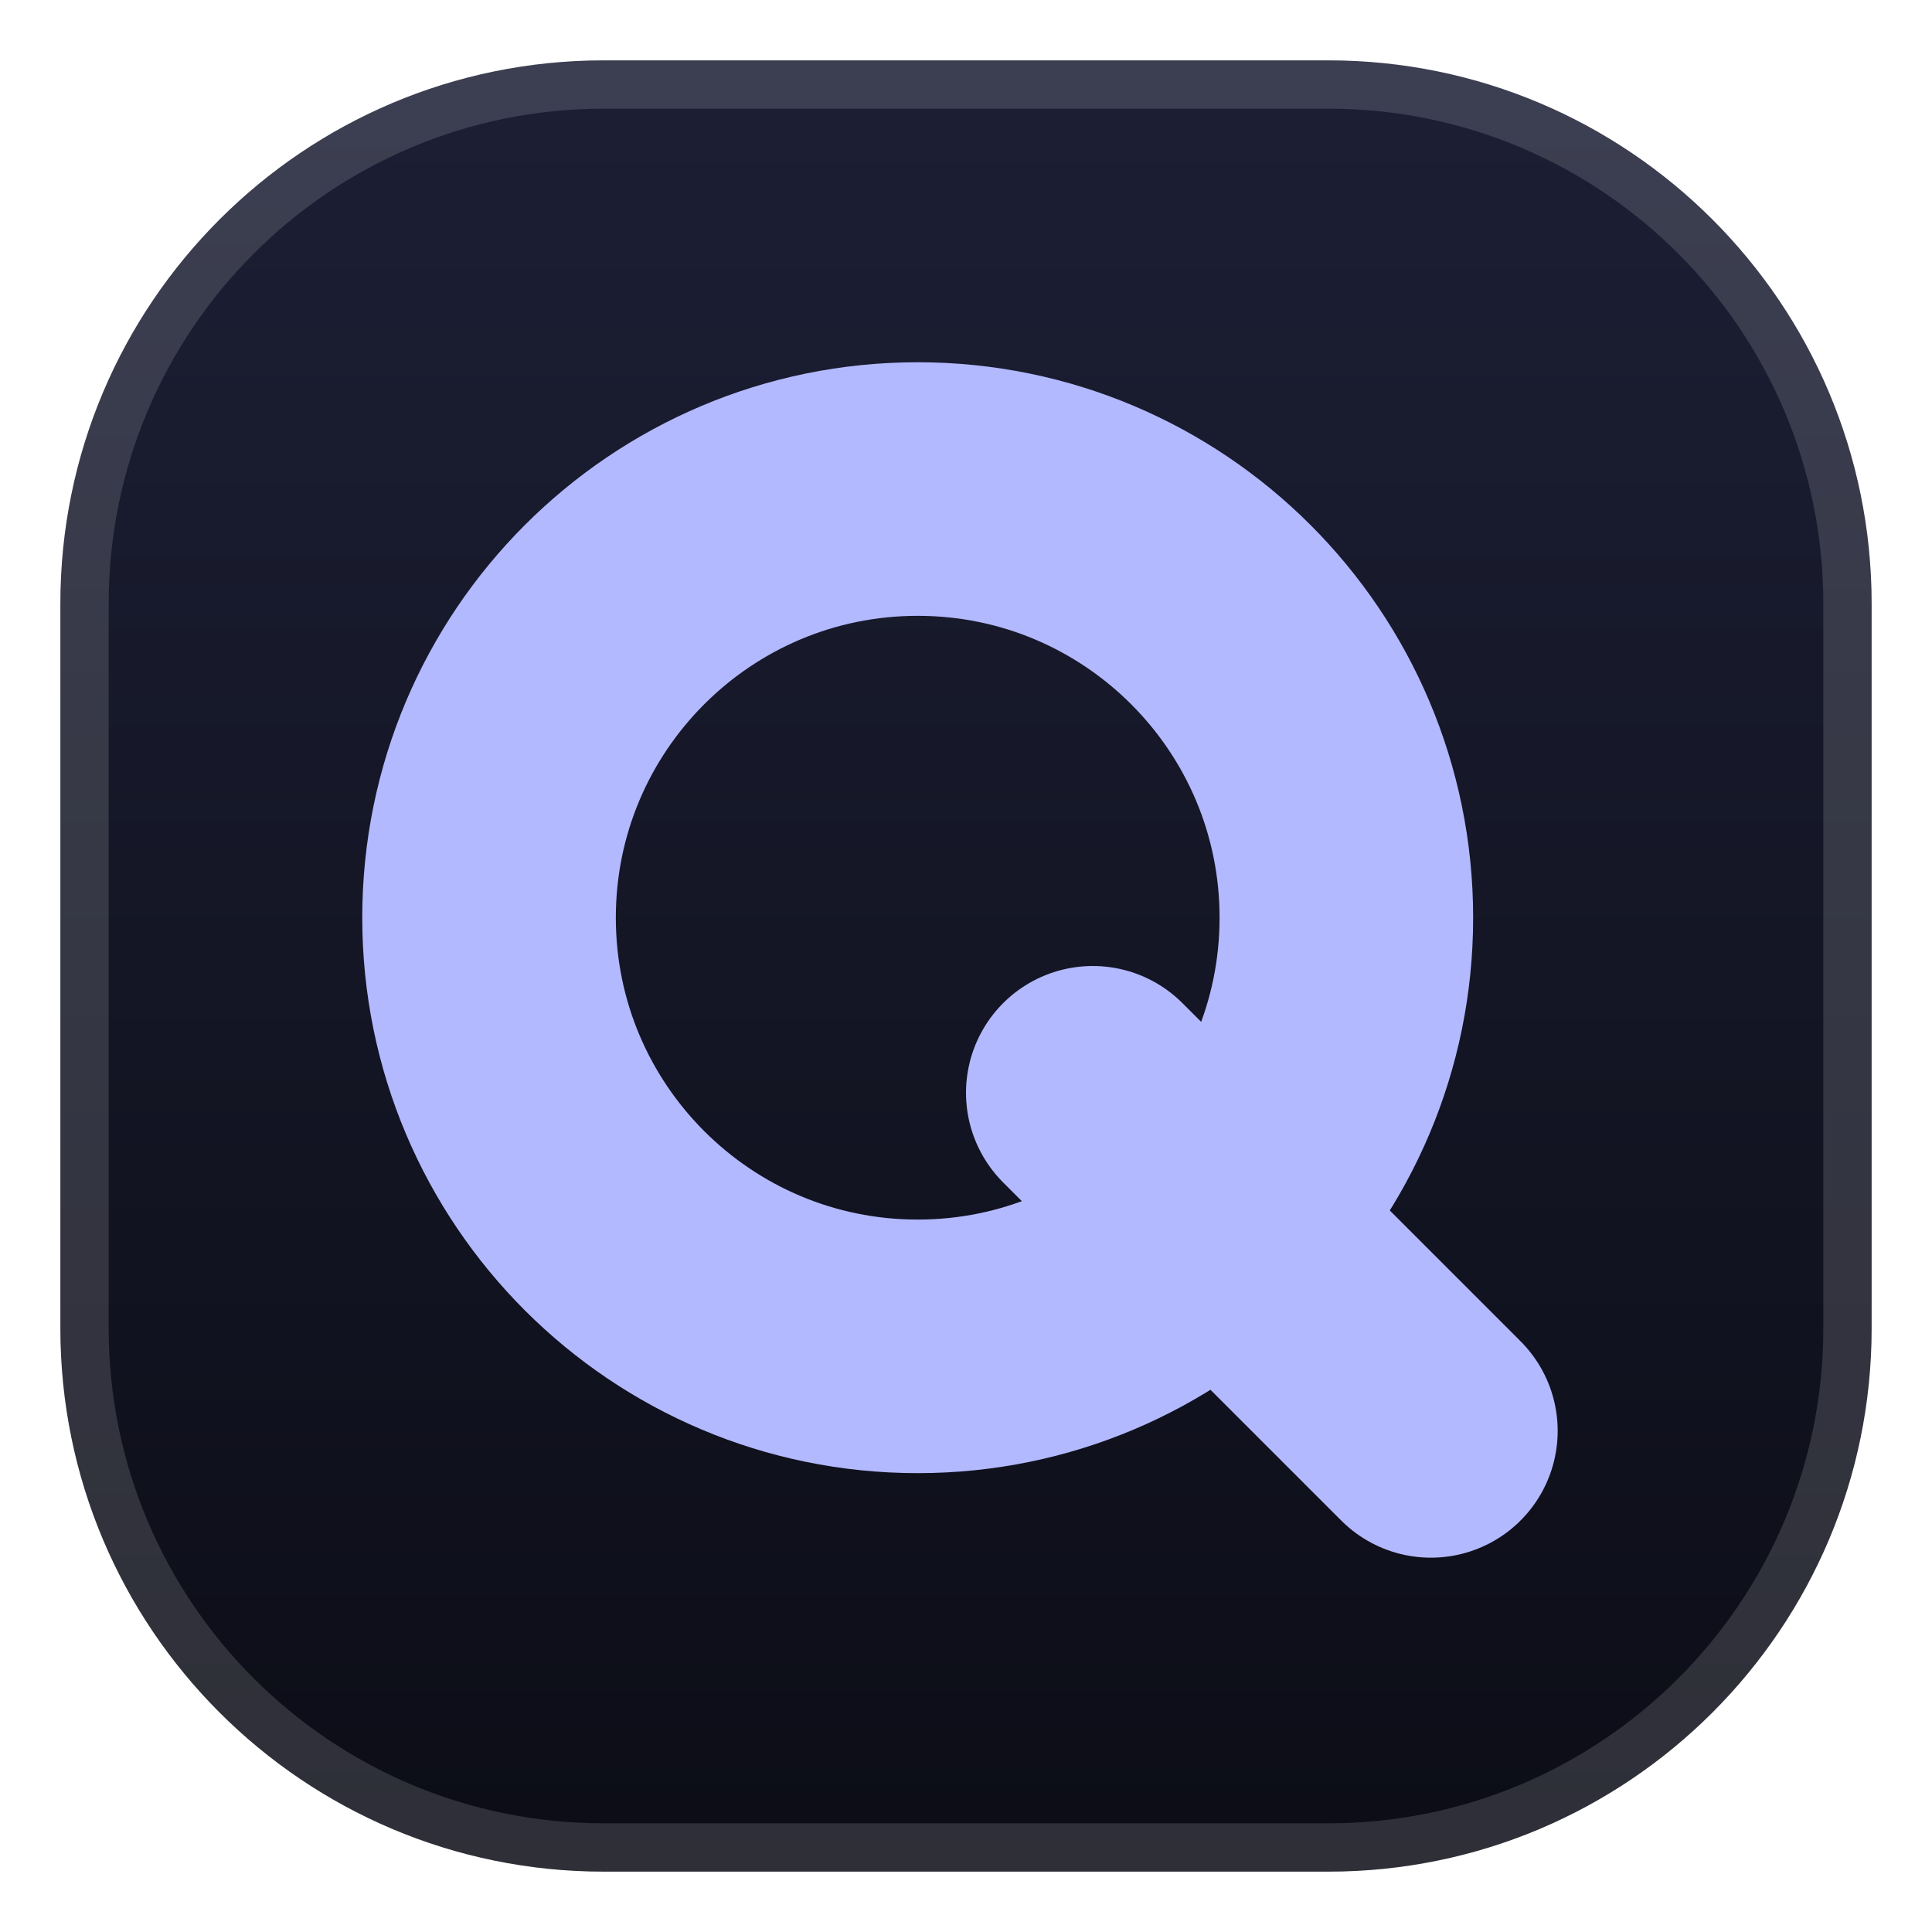
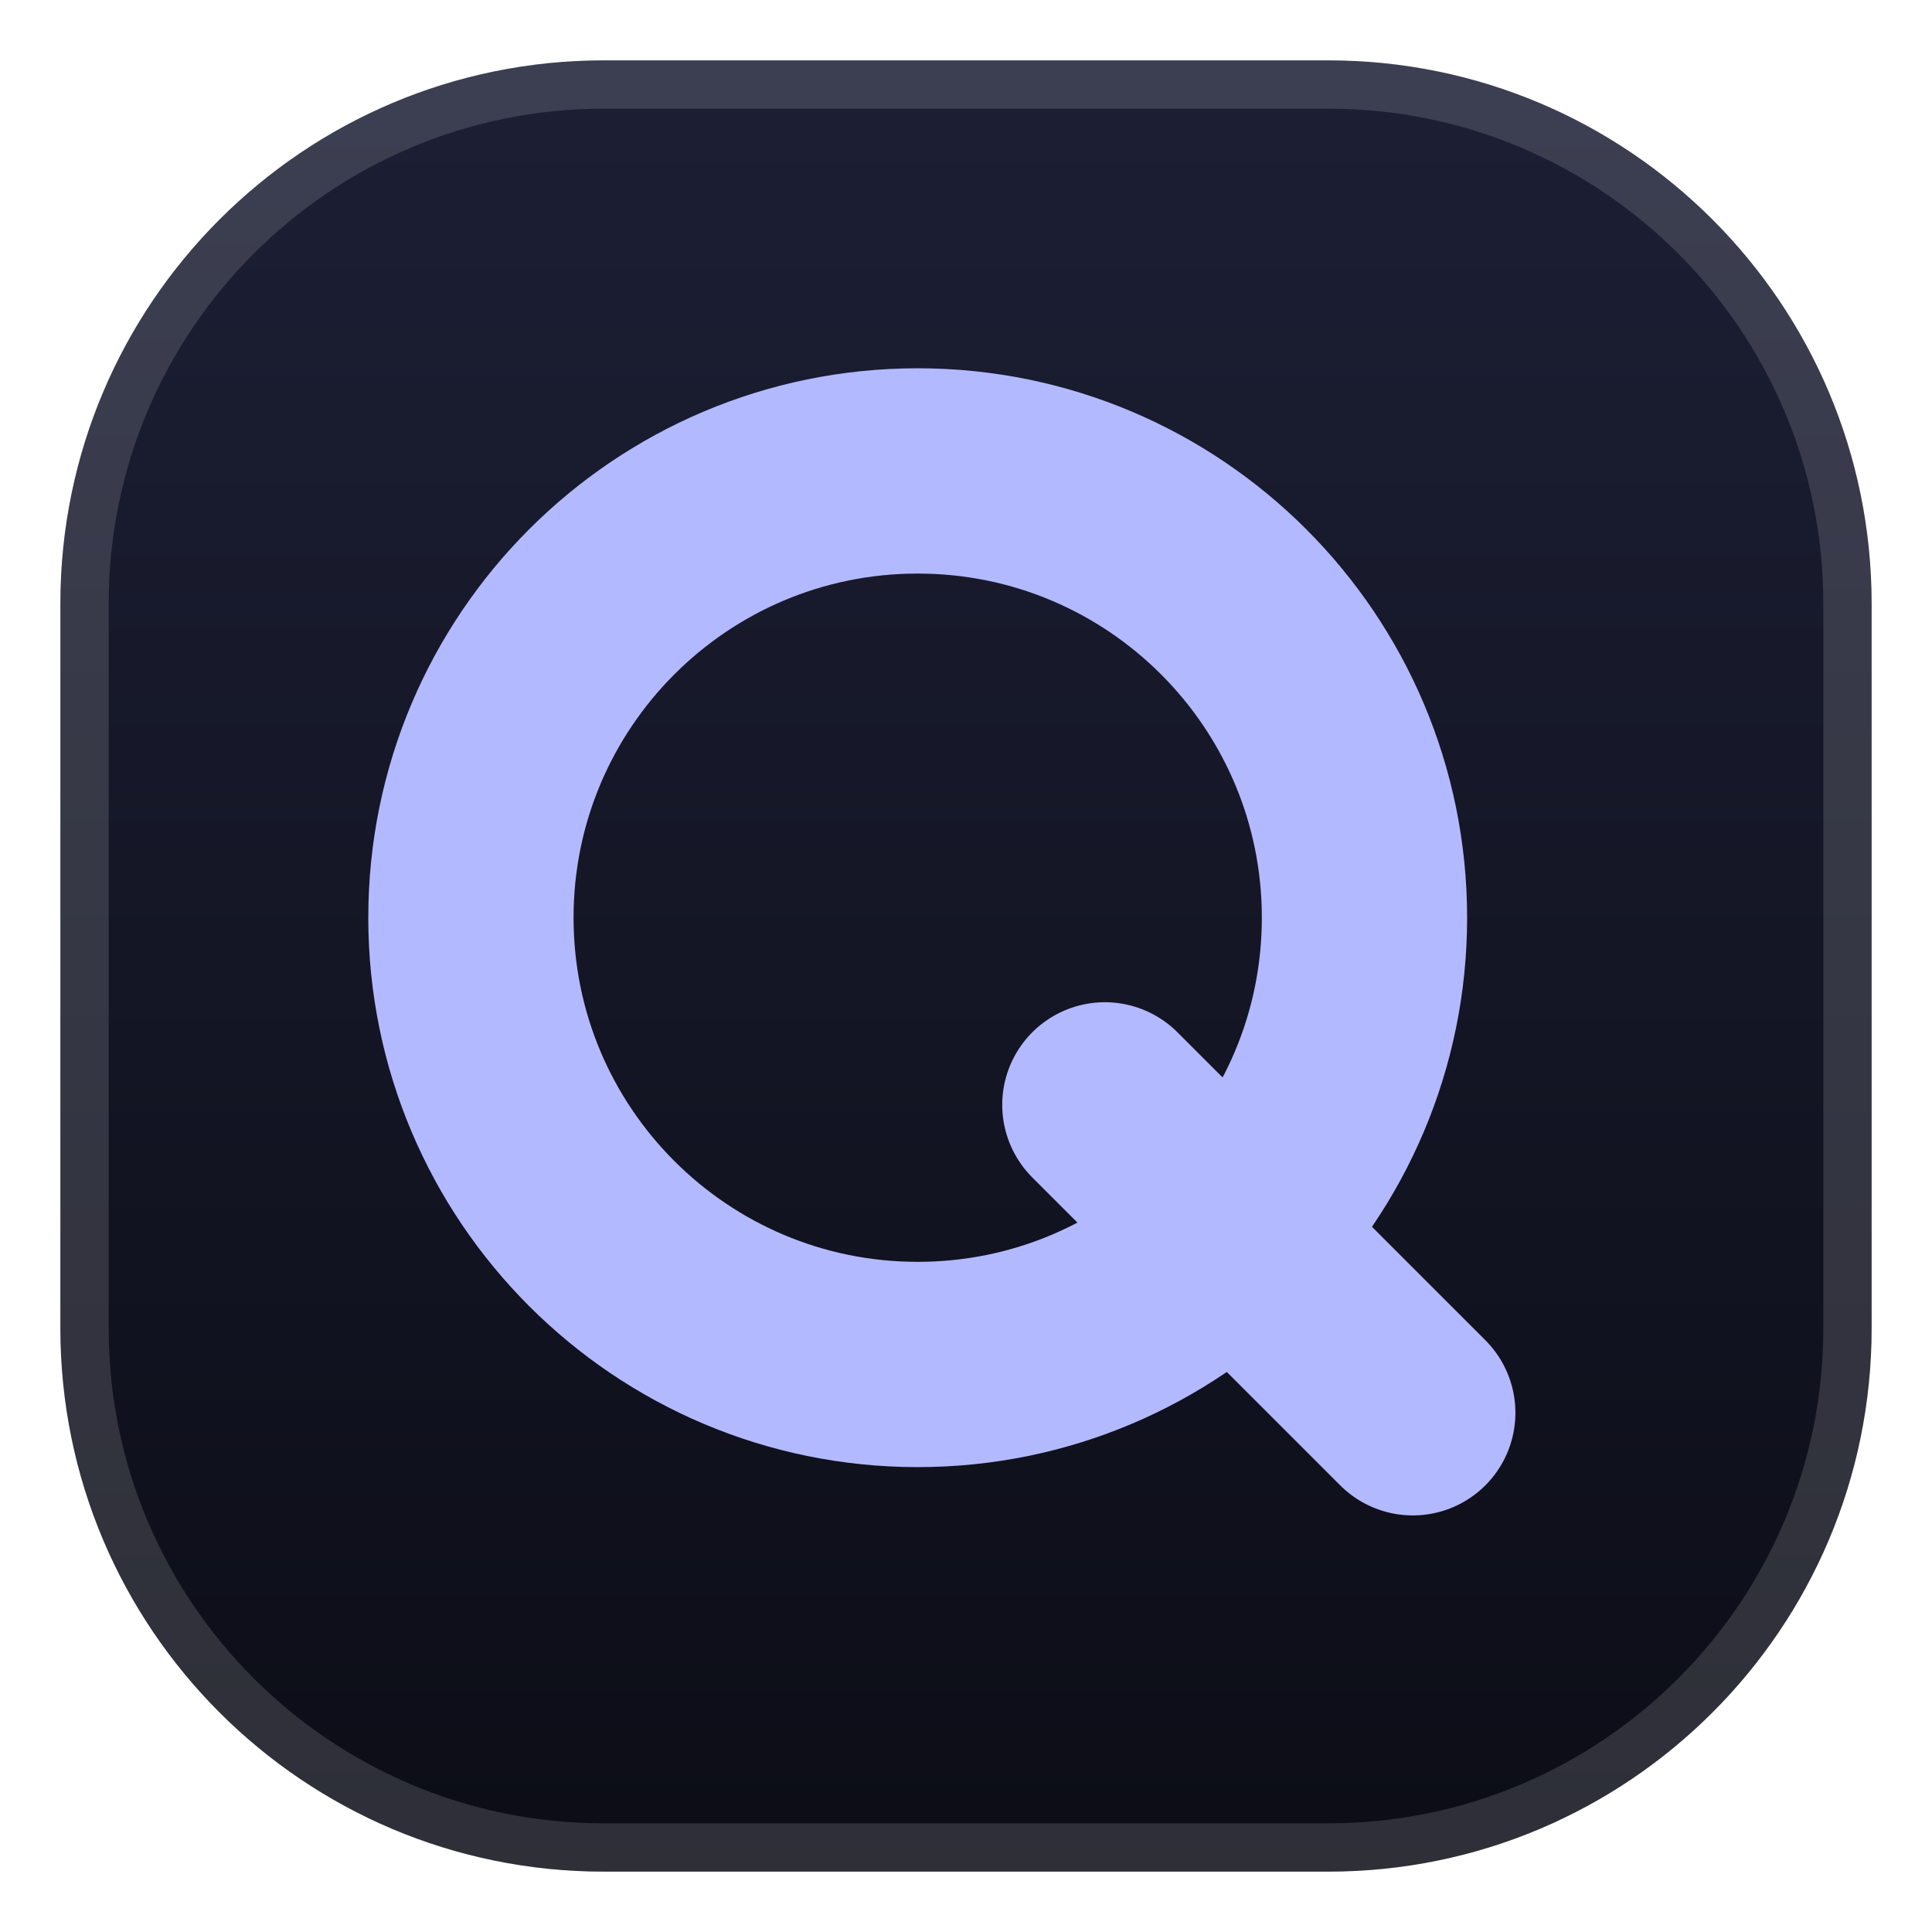
<svg xmlns="http://www.w3.org/2000/svg" viewBox="0 0 32 32">
  <defs>
    <linearGradient id="tile" x1="0" y1="0" x2="0" y2="32" gradientUnits="userSpaceOnUse">
      <stop offset="0" stop-color="#1d2036" />
      <stop offset="1" stop-color="#0b0c15" />
    </linearGradient>
  </defs>
  <rect x="1" y="1" width="30" height="30" rx="9" fill="url(#tile)" />
  <rect x="1.4" y="1.4" width="29.2" height="29.2" rx="8.6" fill="none" stroke="#ffffff24" stroke-width=".8" />
-   <circle cx="15.2" cy="15.2" r="7.1" fill="none" stroke="#b3b9ff" stroke-width="4.2" />
-   <path d="M18.1 18.1 23.7 23.7" stroke="#b3b9ff" stroke-width="4.2" stroke-linecap="round" />
+   <circle cx="15.2" cy="15.2" r="7.4" fill="none" stroke="#b3b9ff" stroke-width="3.4" />
+   <path d="M18.3 18.3 23.4 23.4" stroke="#b3b9ff" stroke-width="3.4" stroke-linecap="round" />
</svg>
